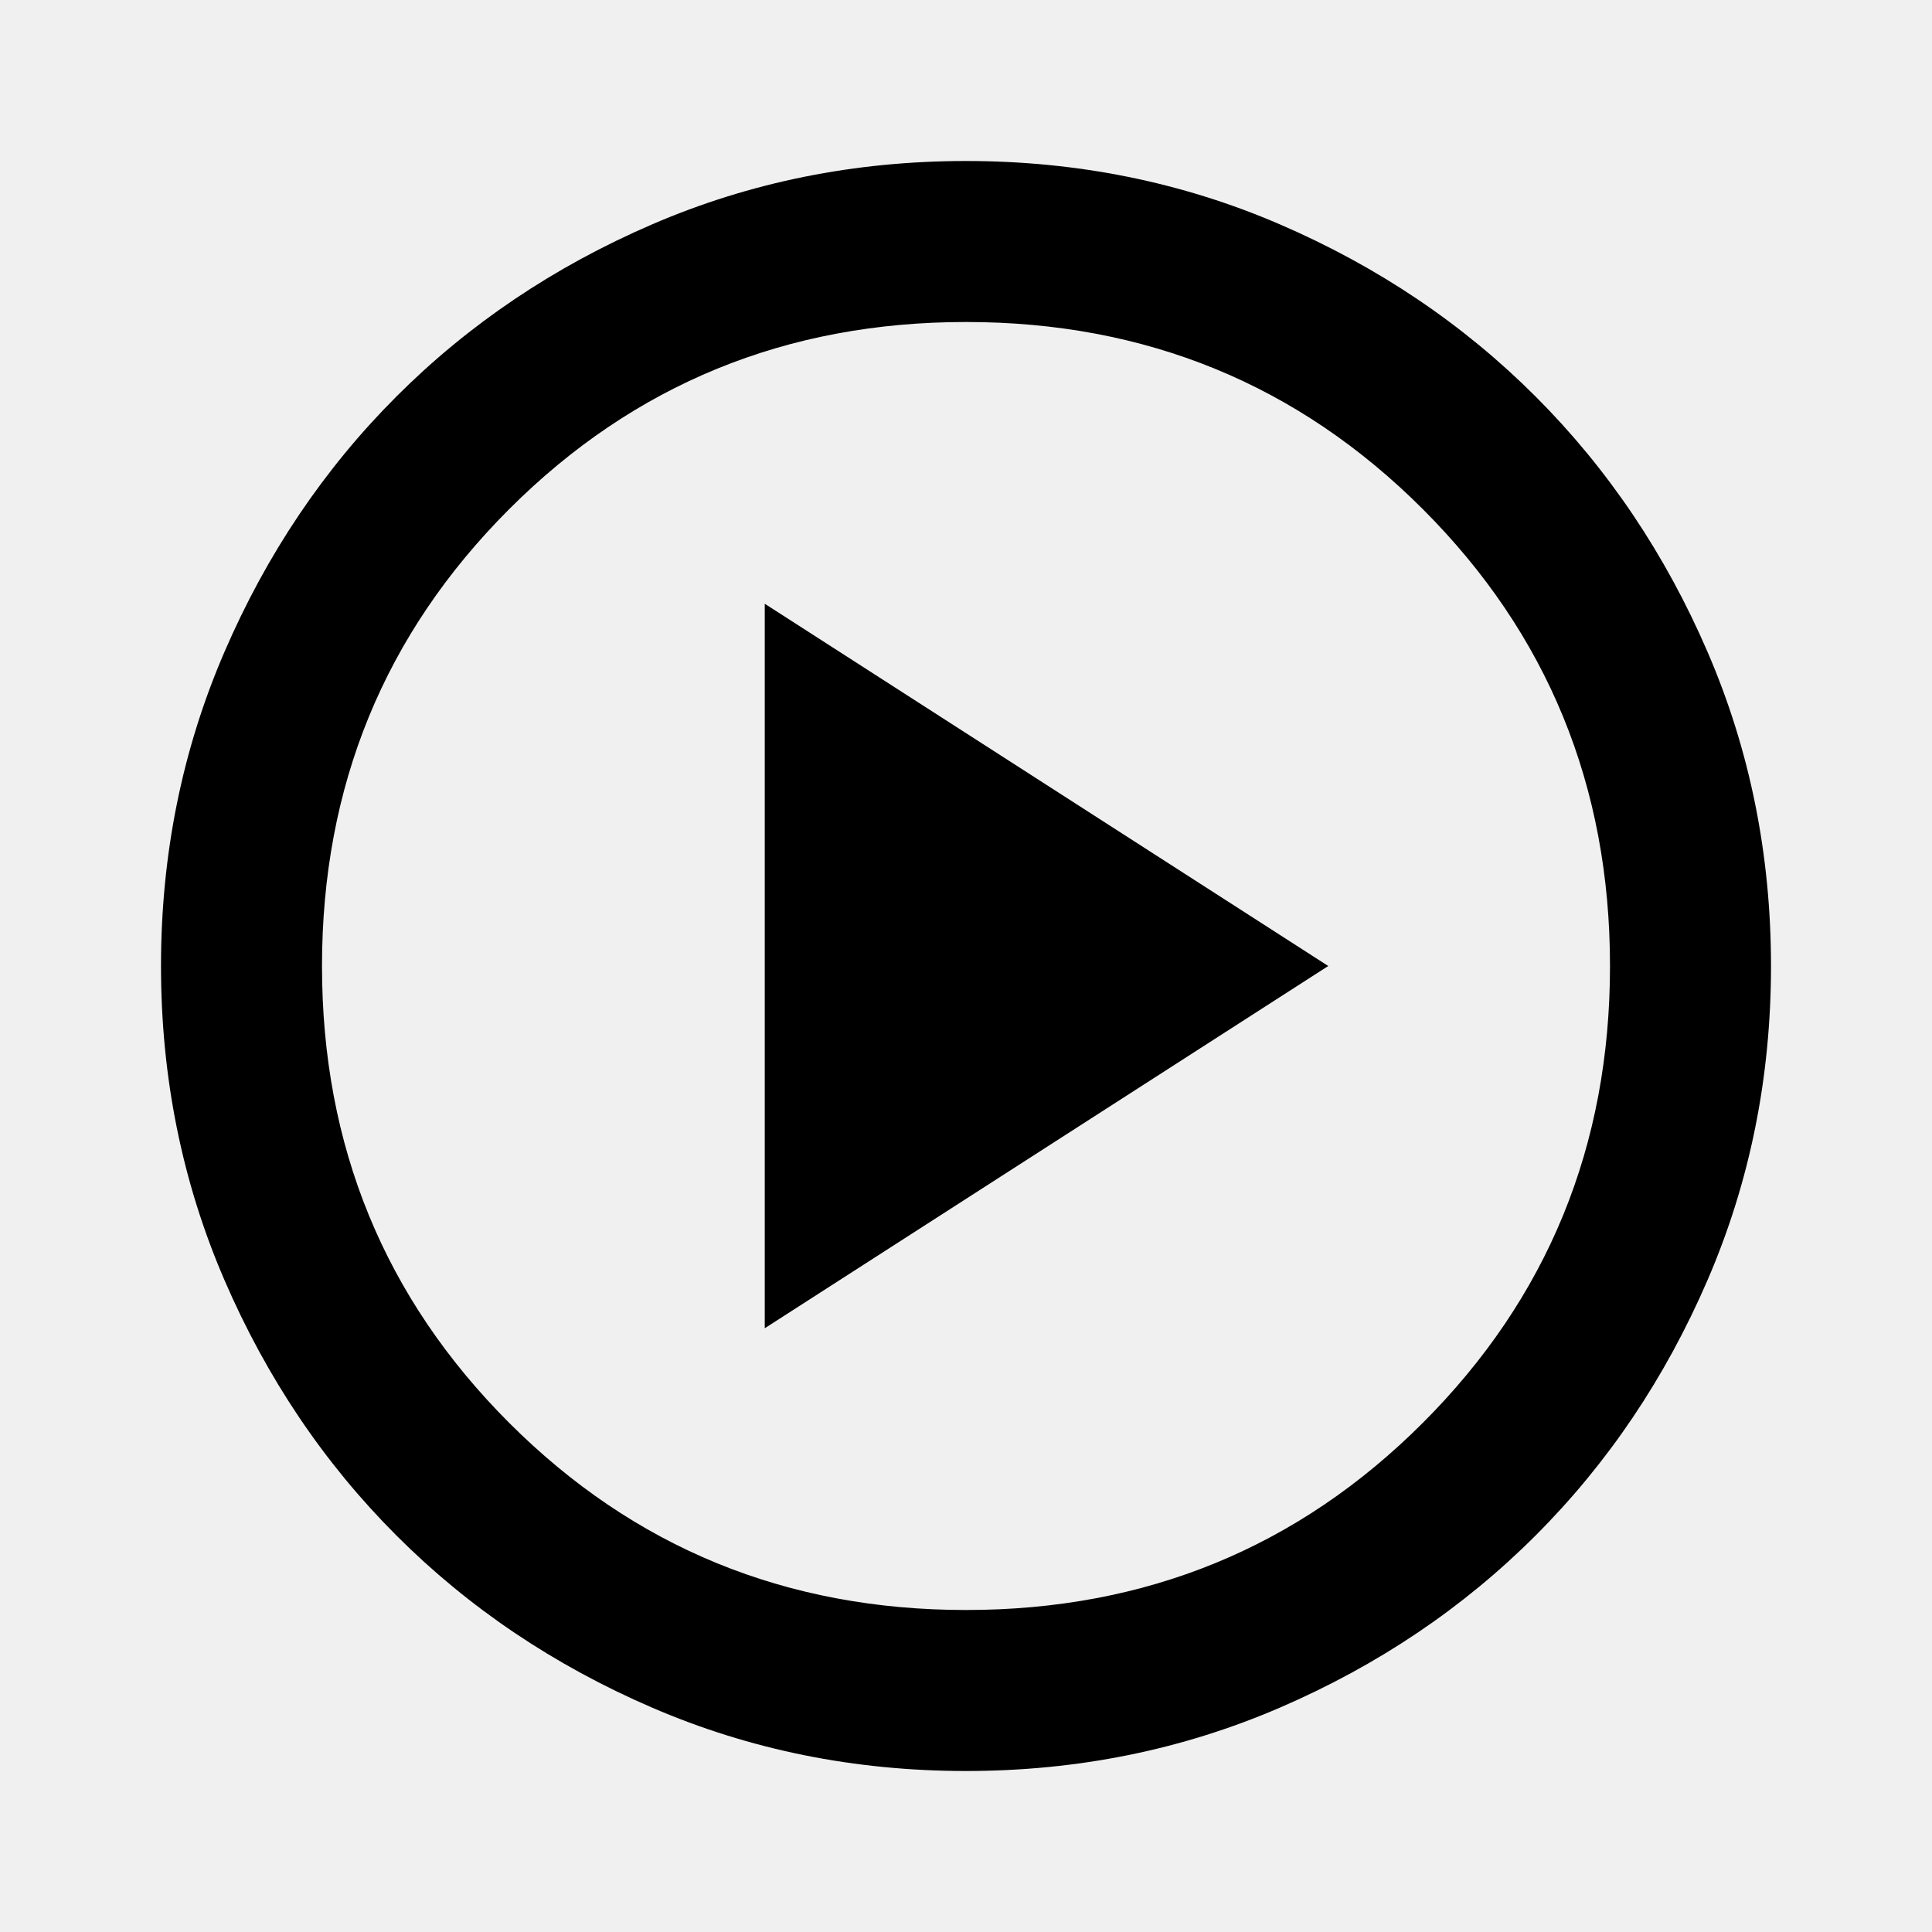
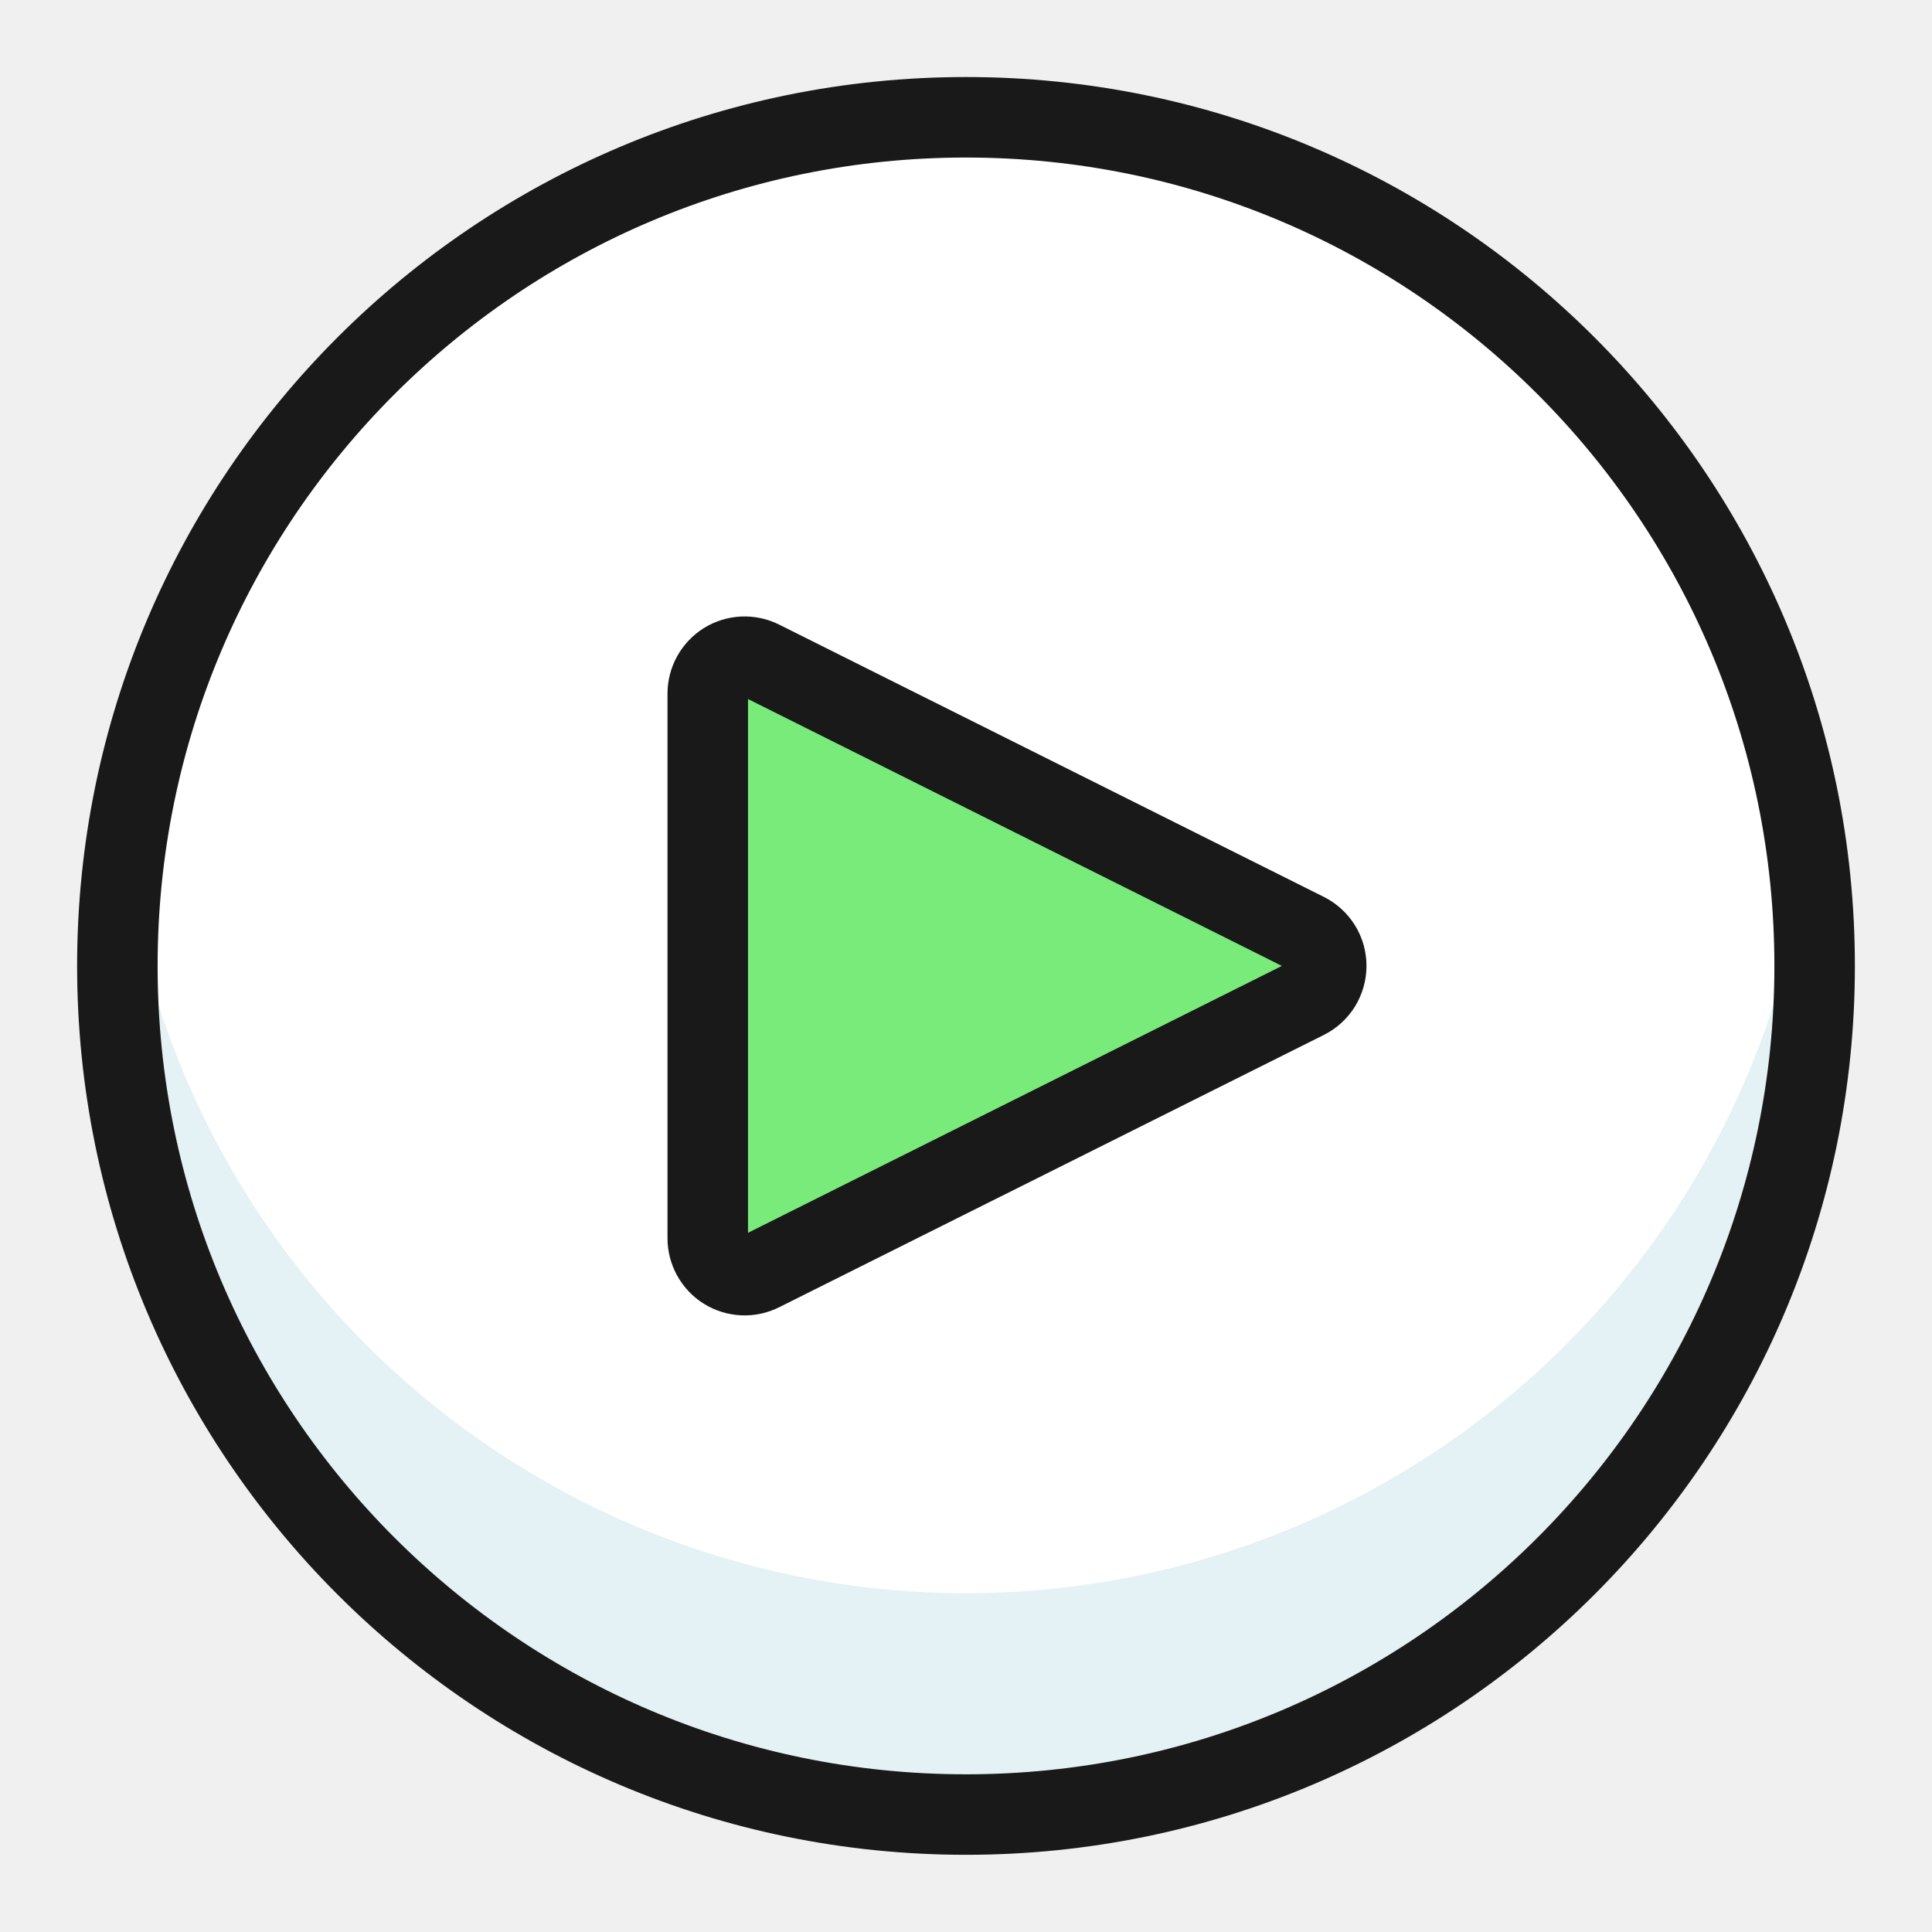
- <svg xmlns="http://www.w3.org/2000/svg" width="24" height="24" viewBox="0 -960 960 960">
-   <path d="m380-300 280-180-280-180zM480-80q-83 0-156-31.5T197-197t-85.5-127T80-480t31.5-156T197-763t127-85.5T480-880t156 31.5T763-763t85.5 127T880-480t-31.5 156T763-197t-127 85.5T480-80m0-80q134 0 227-93t93-227-93-227-227-93-227 93-93 227 93 227 227 93m0-320" />
+ <svg xmlns="http://www.w3.org/2000/svg" fill="none" viewBox="0 0 24 24" id="Button-Play-1--Streamline-Ultimate" height="24" width="24">
+   <path fill="#ffffff" d="M12 22.542c5.822 0 10.542 -4.72 10.542 -10.542 0 -5.822 -4.72 -10.542 -10.542 -10.542C6.178 1.458 1.458 6.178 1.458 12c0 5.822 4.72 10.542 10.542 10.542Z" stroke-width="1" />
+   <path fill="#e4f1f5" d="M12 19.792c-2.557 -0 -5.027 -0.93 -6.95 -2.617 -1.923 -1.686 -3.166 -4.014 -3.5 -6.55 -0.198 1.488 -0.075 3.002 0.36 4.439 0.435 1.437 1.171 2.765 2.161 3.894 0.989 1.129 2.209 2.034 3.576 2.655 1.367 0.62 2.852 0.941 4.353 0.941s2.986 -0.321 4.353 -0.941c1.367 -0.62 2.587 -1.525 3.576 -2.655 0.989 -1.129 1.726 -2.457 2.161 -3.894 0.435 -1.437 0.557 -2.951 0.36 -4.439 -0.334 2.535 -1.577 4.863 -3.5 6.55 -1.923 1.686 -4.393 2.616 -6.95 2.617Z" stroke-width="1" />
+   <path stroke="#191919" stroke-linecap="round" stroke-linejoin="round" d="M12 22.541c5.822 0 10.542 -4.72 10.542 -10.542 0 -5.822 -4.72 -10.542 -10.542 -10.542 -5.822 0 -10.542 4.72 -10.542 10.542 0 5.822 4.72 10.542 10.542 10.542Z" stroke-width="1" />
+   <path fill="#78eb7b" stroke="#191919" stroke-linecap="round" stroke-linejoin="round" d="M9.455 15.792c-0.07 0.035 -0.148 0.052 -0.226 0.048 -0.078 -0.004 -0.154 -0.027 -0.22 -0.068 -0.067 -0.041 -0.121 -0.099 -0.159 -0.167 -0.038 -0.068 -0.058 -0.145 -0.058 -0.223V8.616c0 -0.078 0.02 -0.155 0.058 -0.223 0.038 -0.068 0.093 -0.126 0.159 -0.167 0.067 -0.041 0.142 -0.064 0.22 -0.068 0.078 -0.003 0.156 0.013 0.226 0.048L16.222 11.589c0.076 0.038 0.14 0.097 0.185 0.169 0.045 0.072 0.068 0.156 0.068 0.241 0 0.085 -0.024 0.168 -0.068 0.241 -0.045 0.072 -0.109 0.131 -0.185 0.169l-6.767 3.383Z" stroke-width="1" />
</svg>
